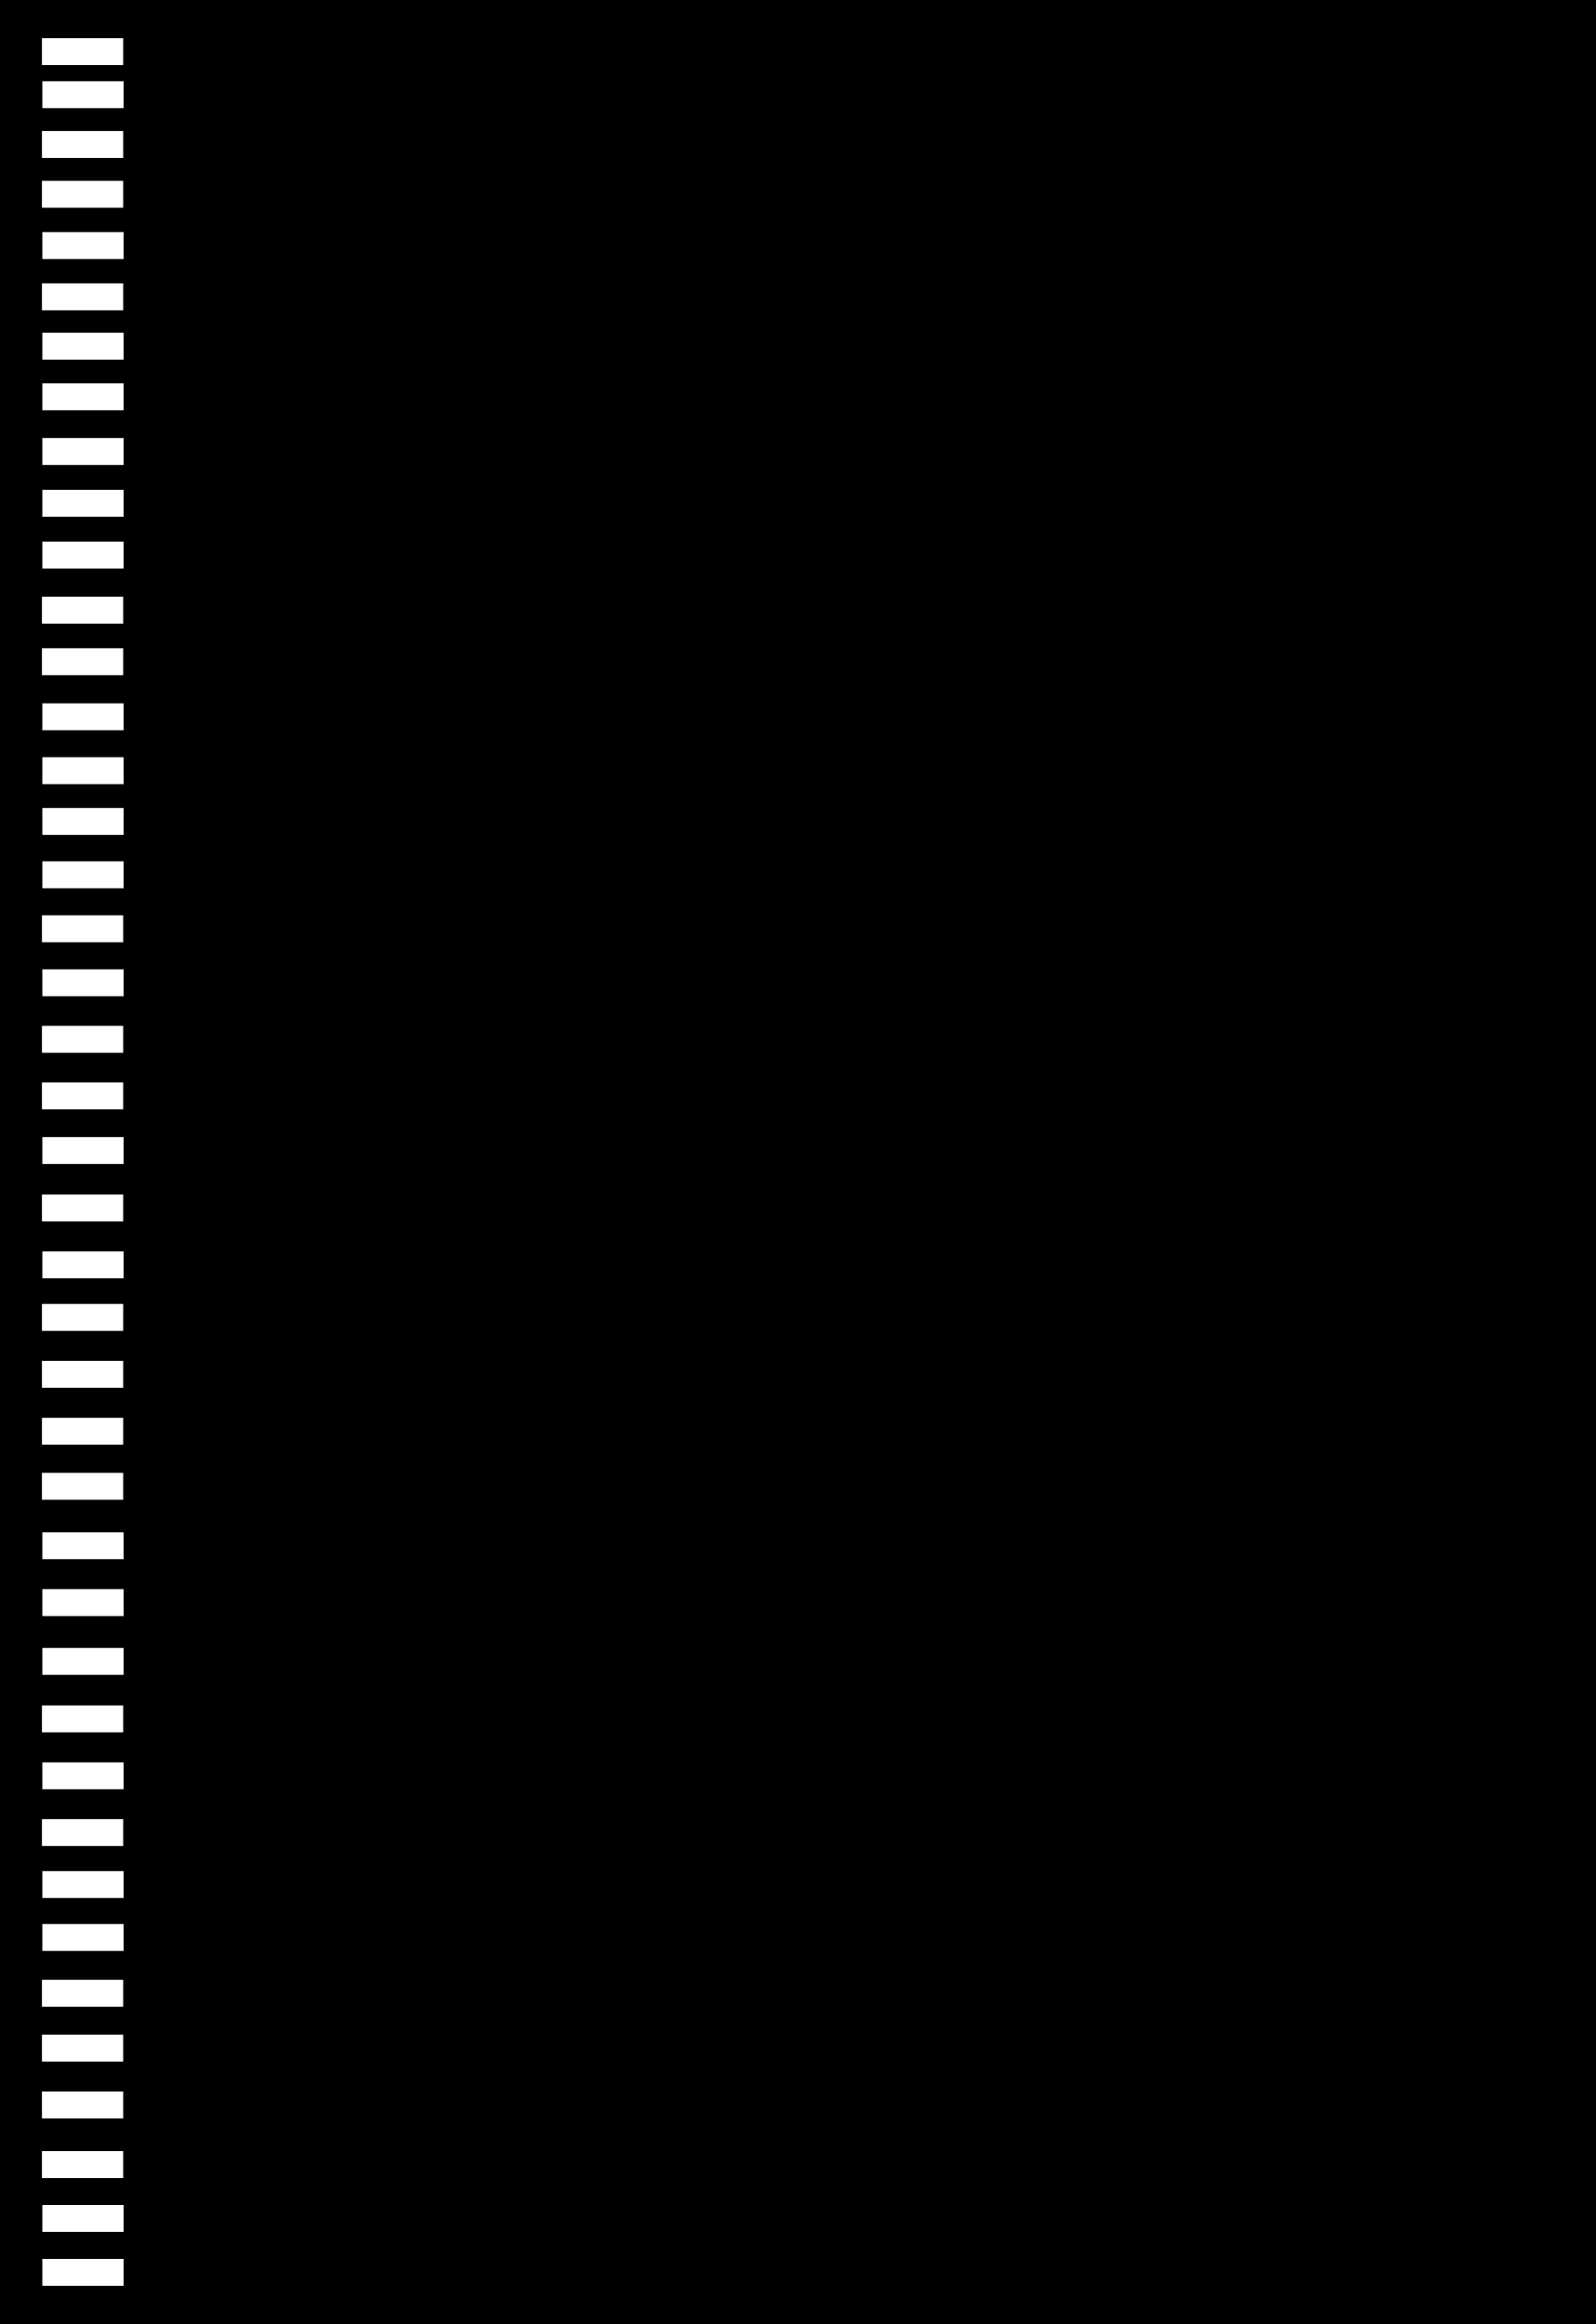
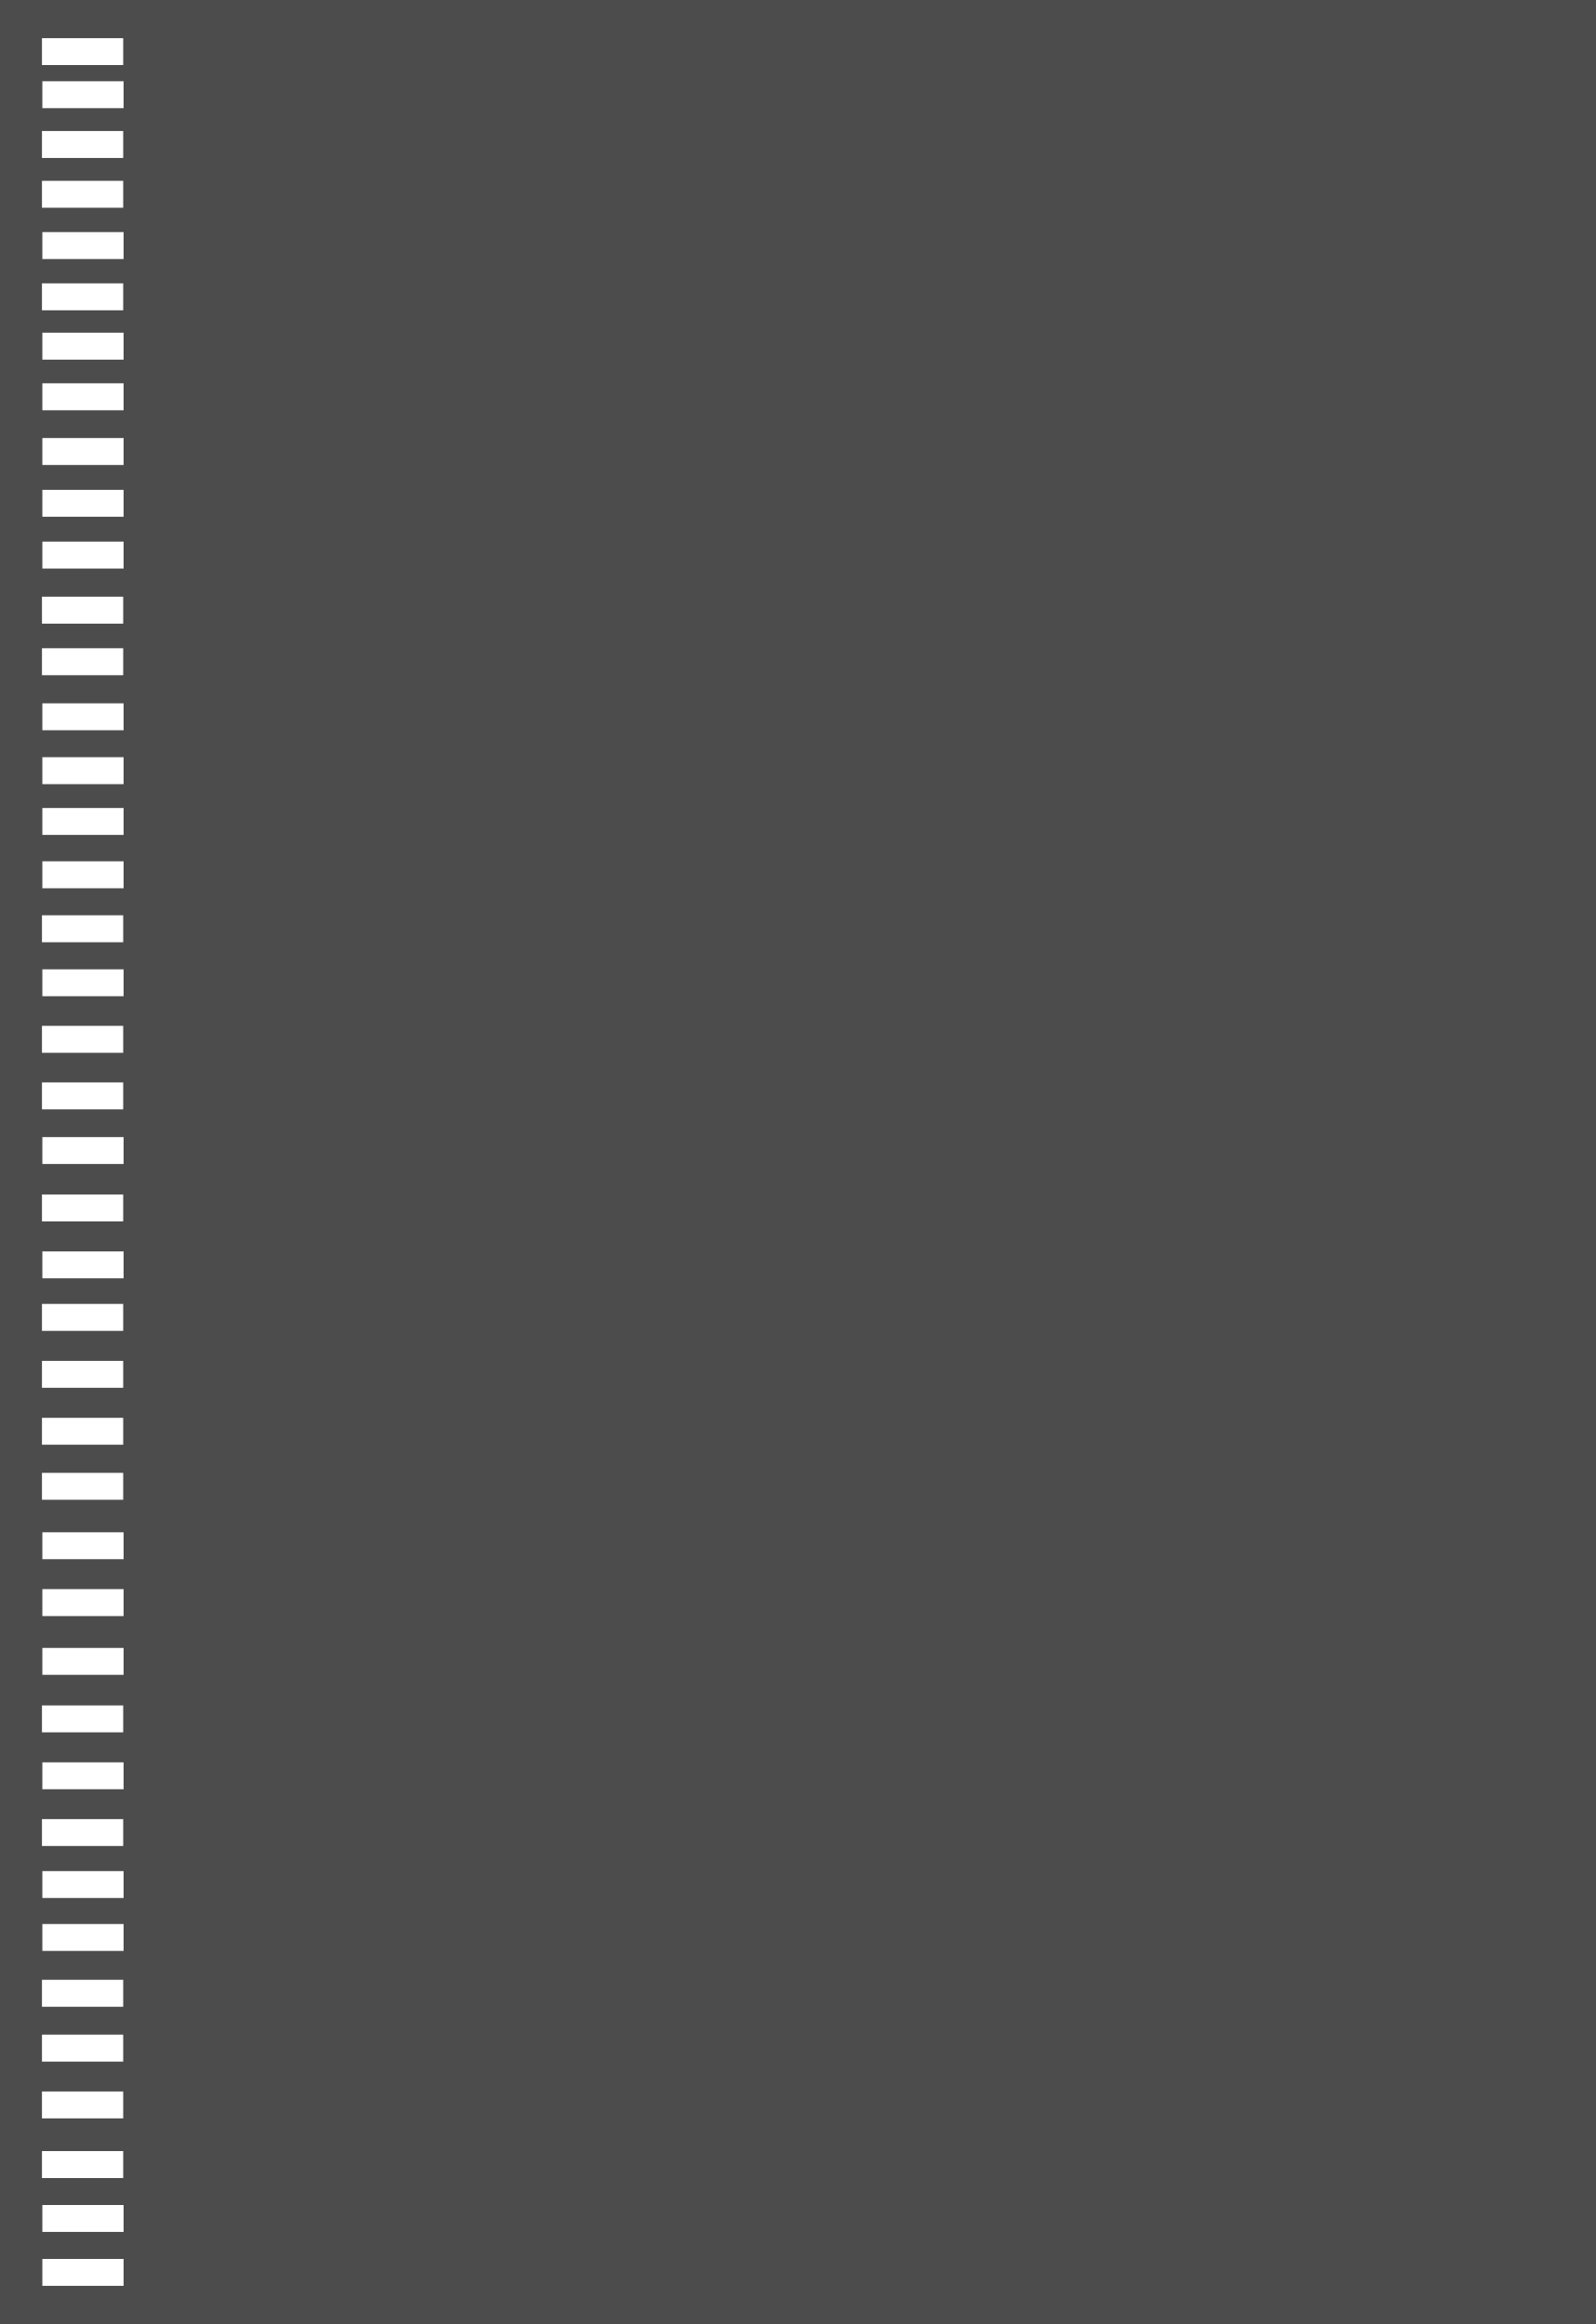
- <svg xmlns="http://www.w3.org/2000/svg" height="100%" stroke-miterlimit="10" style="fill-rule:nonzero;clip-rule:evenodd;stroke-linecap:round;stroke-linejoin:round;" version="1.1" viewBox="639.083 1 741.725 1080" width="100%" xml:space="preserve">
+ <svg xmlns="http://www.w3.org/2000/svg" opacity="0.7" height="100%" stroke-miterlimit="10" style="fill-rule:nonzero;clip-rule:evenodd;stroke-linecap:round;stroke-linejoin:round;" version="1.1" viewBox="639.083 1 741.725 1080" width="100%" xml:space="preserve">
  <defs />
  <g id="레이어-1">
    <path d="M639.083 1081L1380.81 1081L1380.81 1L639.083 1L639.083 1081Z M658.083 18.243L696.84 18.243L696.84 31.752L658.083 31.752L658.083 18.243Z M658.268 38.243L697.025 38.243L697.025 51.751L658.268 51.751L658.268 38.243Z M658.083 61.391L696.84 61.391L696.84 74.899L658.083 74.899L658.083 61.391Z M658.083 84.538L696.84 84.538L696.84 98.047L658.083 98.047L658.083 84.538Z M658.268 108.361L697.025 108.361L697.025 121.87L658.268 121.87L658.268 108.361Z M658.083 132.184L696.84 132.184L696.84 145.693L658.083 145.693L658.083 132.184Z M658.268 155.113L697.025 155.113L697.025 168.622L658.268 168.622L658.268 155.113Z M658.268 178.633L697.025 178.633L697.025 192.142L658.268 192.142L658.268 178.633Z M658.268 204.068L697.025 204.068L697.025 217.577L658.268 217.577L658.268 204.068Z M658.268 228.136L697.025 228.136L697.025 241.644L658.268 241.644L658.268 228.136Z M658.268 252.203L697.025 252.203L697.025 265.712L658.268 265.712L658.268 252.203Z M658.083 277.794L696.84 277.794L696.84 291.303L658.083 291.303L658.083 277.794Z M658.083 301.752L696.84 301.752L696.84 315.261L658.083 315.261L658.083 301.752Z M658.268 327.344L697.025 327.344L697.025 340.852L658.268 340.852L658.268 327.344Z M658.268 352.391L697.025 352.391L697.025 365.899L658.268 365.899L658.268 352.391Z M658.268 375.985L697.025 375.985L697.025 389.493L658.268 389.493L658.268 375.985Z M658.268 400.773L697.025 400.773L697.025 414.282L658.268 414.282L658.268 400.773Z M658.083 425.861L696.84 425.861L696.84 439.37L658.083 439.37L658.083 425.861Z M658.268 450.948L697.025 450.948L697.025 464.457L658.268 464.457L658.268 450.948Z M658.083 477.23L696.84 477.23L696.84 490.739L658.083 490.739L658.083 477.23Z M658.083 503.513L696.84 503.513L696.84 517.021L658.083 517.021L658.083 503.513Z M658.268 528.917L697.025 528.917L697.025 542.426L658.268 542.426L658.268 528.917Z M658.083 555.594L696.84 555.594L696.84 569.102L658.083 569.102L658.083 555.594Z M658.268 582.055L697.025 582.055L697.025 595.564L658.268 595.564L658.268 582.055Z M658.083 606.458L696.84 606.458L696.84 619.967L658.083 619.967L658.083 606.458Z M658.083 632.92L696.84 632.92L696.84 646.428L658.083 646.428L658.083 632.92Z M658.083 659.381L696.84 659.381L696.84 672.89L658.083 672.89L658.083 659.381Z M658.083 684.96L696.84 684.96L696.84 698.469L658.083 698.469L658.083 684.96Z M658.268 712.569L697.025 712.569L697.025 726.078L658.268 726.078L658.268 712.569Z M658.268 739.003L697.025 739.003L697.025 752.512L658.268 752.512L658.268 739.003Z M658.268 766.319L697.025 766.319L697.025 779.827L658.268 779.827L658.268 766.319Z M658.083 793.046L696.84 793.046L696.84 806.555L658.083 806.555L658.083 793.046Z M658.268 819.481L697.025 819.481L697.025 832.989L658.268 832.989L658.268 819.481Z M658.083 845.867L696.84 845.867L696.84 859.375L658.083 859.375L658.083 845.867Z M658.268 870.017L697.025 870.017L697.025 883.526L658.268 883.526L658.268 870.017Z M658.268 894.614L697.025 894.614L697.025 908.123L658.268 908.123L658.268 894.614Z M658.083 920.553L696.84 920.553L696.84 934.062L658.083 934.062L658.083 920.553Z M658.083 946.045L696.84 946.045L696.84 959.554L658.083 959.554L658.083 946.045Z M658.083 972.431L696.84 972.431L696.84 985.94L658.083 985.94L658.083 972.431Z M658.083 1000.16L696.84 1000.16L696.84 1013.67L658.083 1013.67L658.083 1000.16Z M658.268 1025.2L697.025 1025.2L697.025 1038.71L658.268 1038.71L658.268 1025.2Z M658.268 1050.25L697.025 1050.25L697.025 1063.76L658.268 1063.76L658.268 1050.25Z " fill="#000000" fill-rule="nonzero" opacity="1" stroke="#000000" stroke-width="1" />
- " fill="#000000" fill-rule="nonzero" opacity="1" stroke="#007aff" stroke-linecap="round" stroke-linejoin="round" stroke-opacity="0" stroke-width="10"/&gt;
- </g>
+   </g>
</svg>
